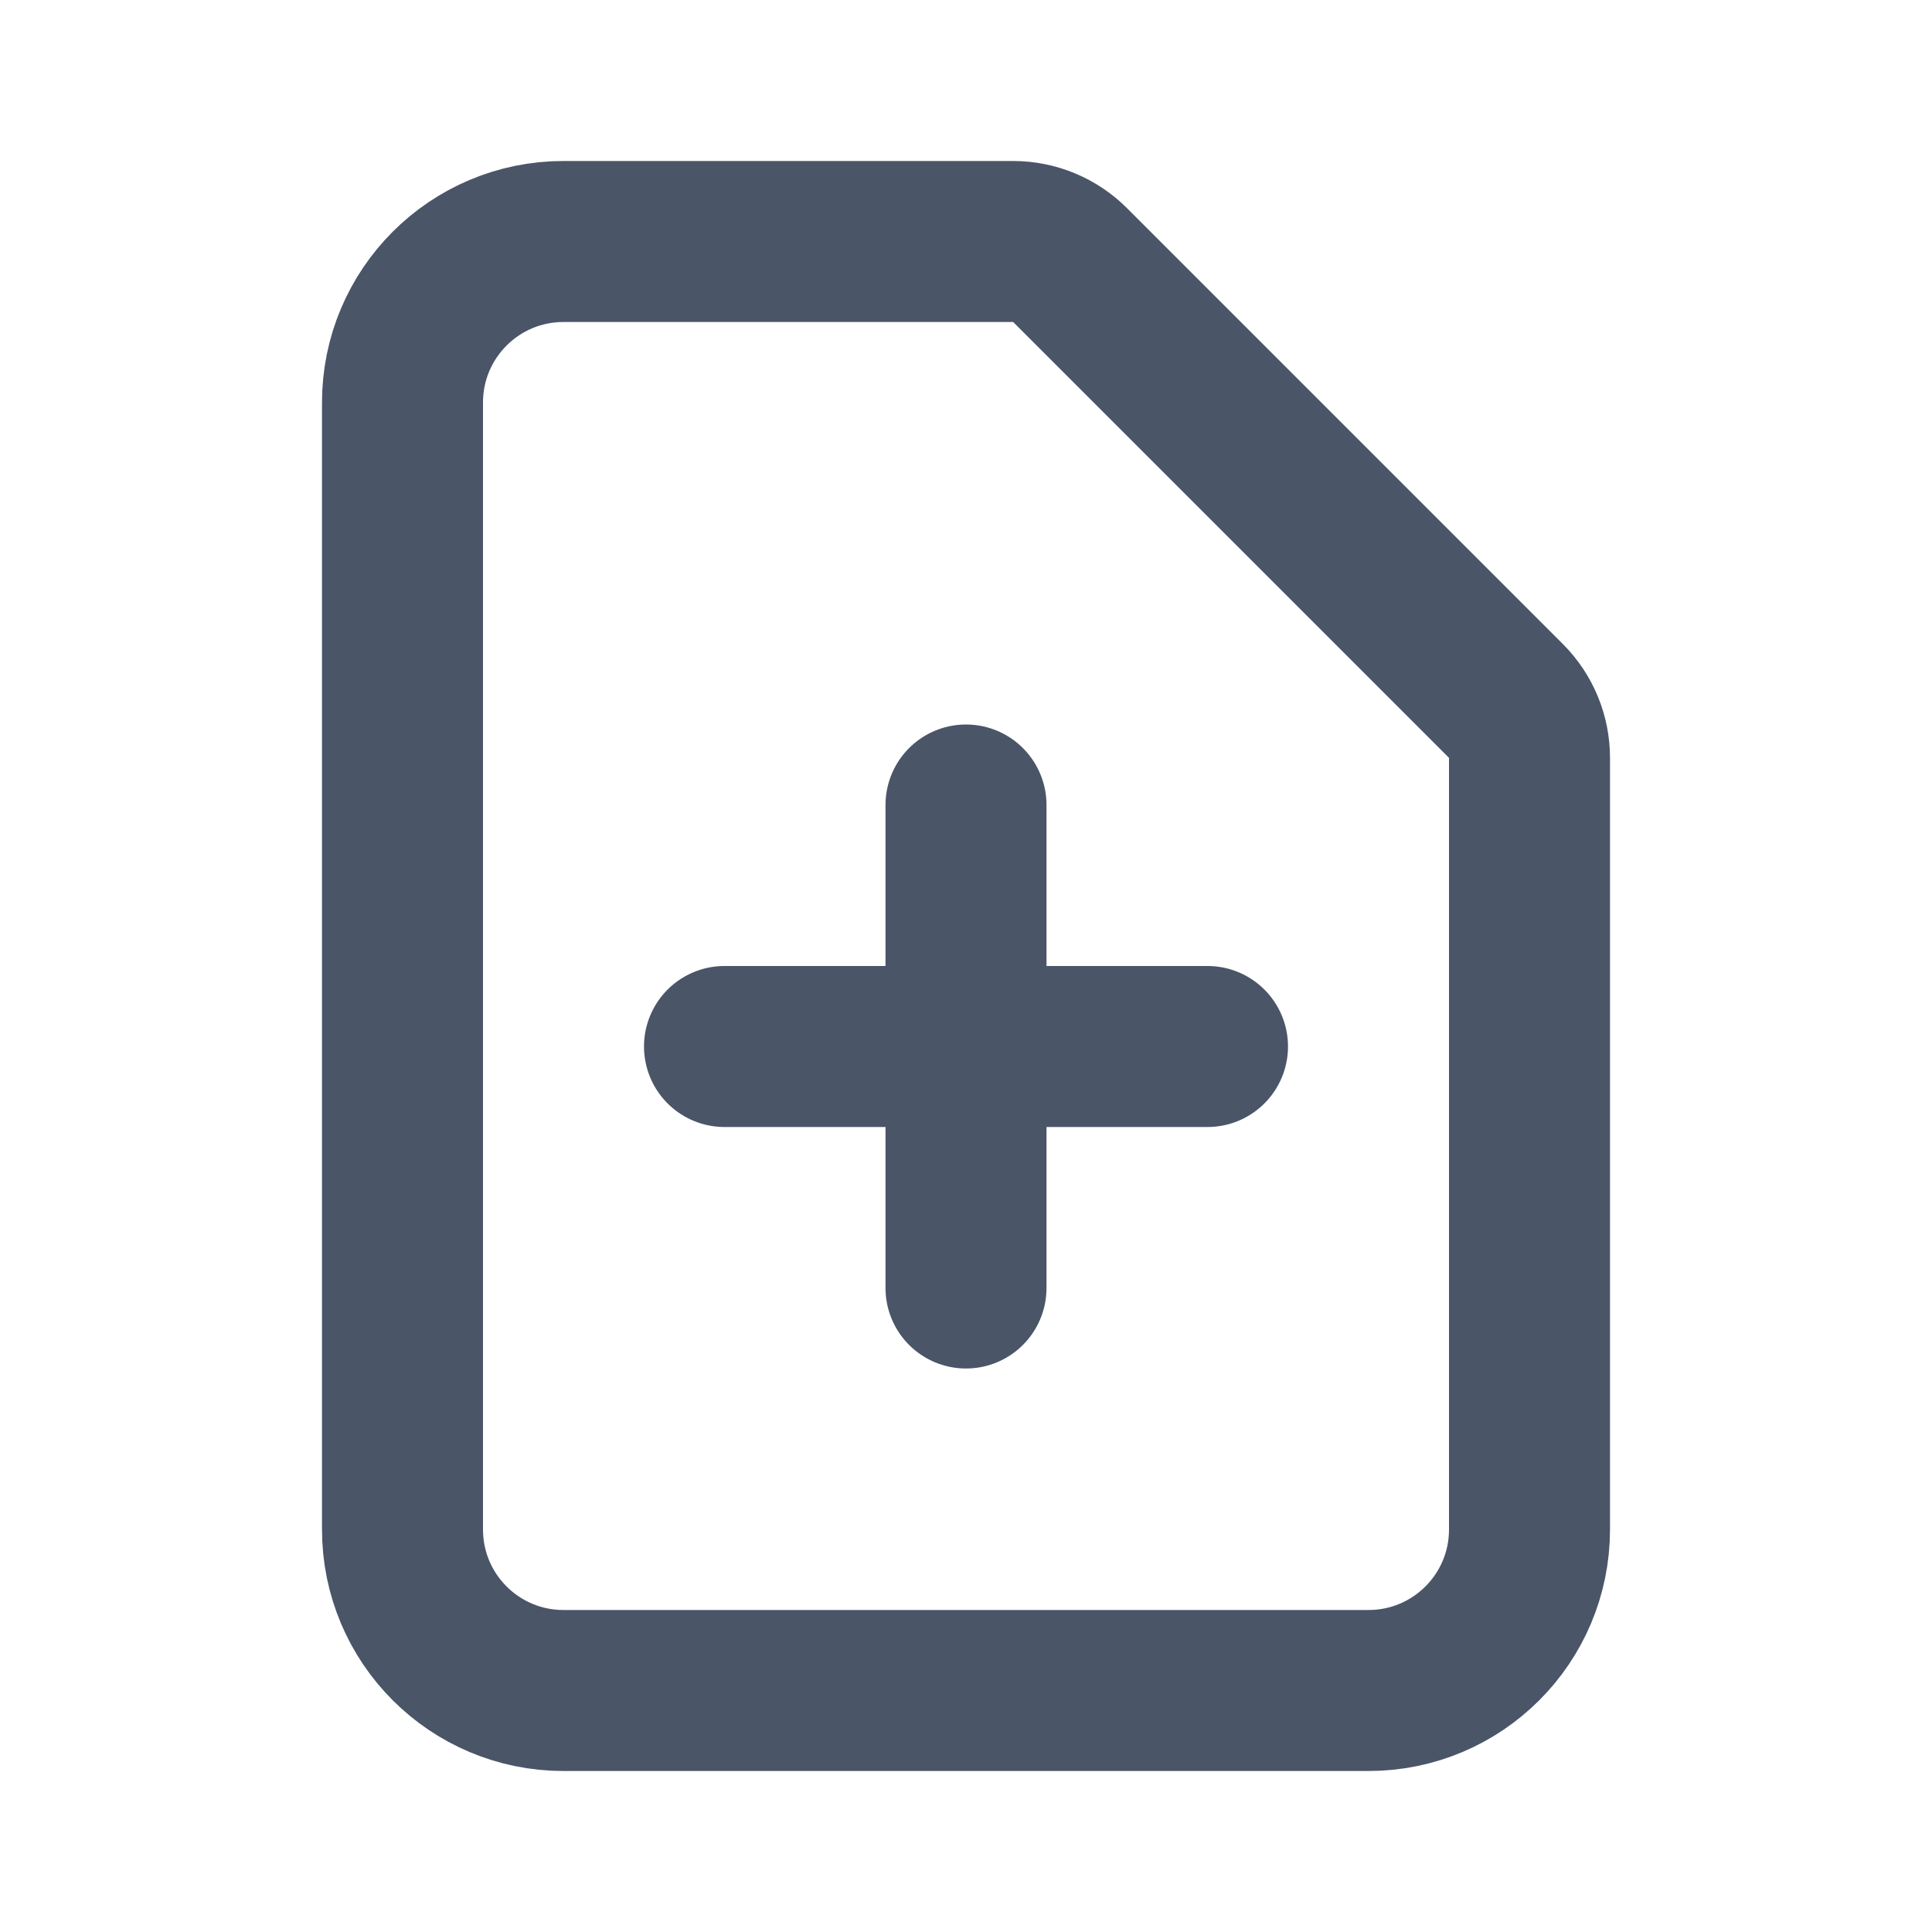
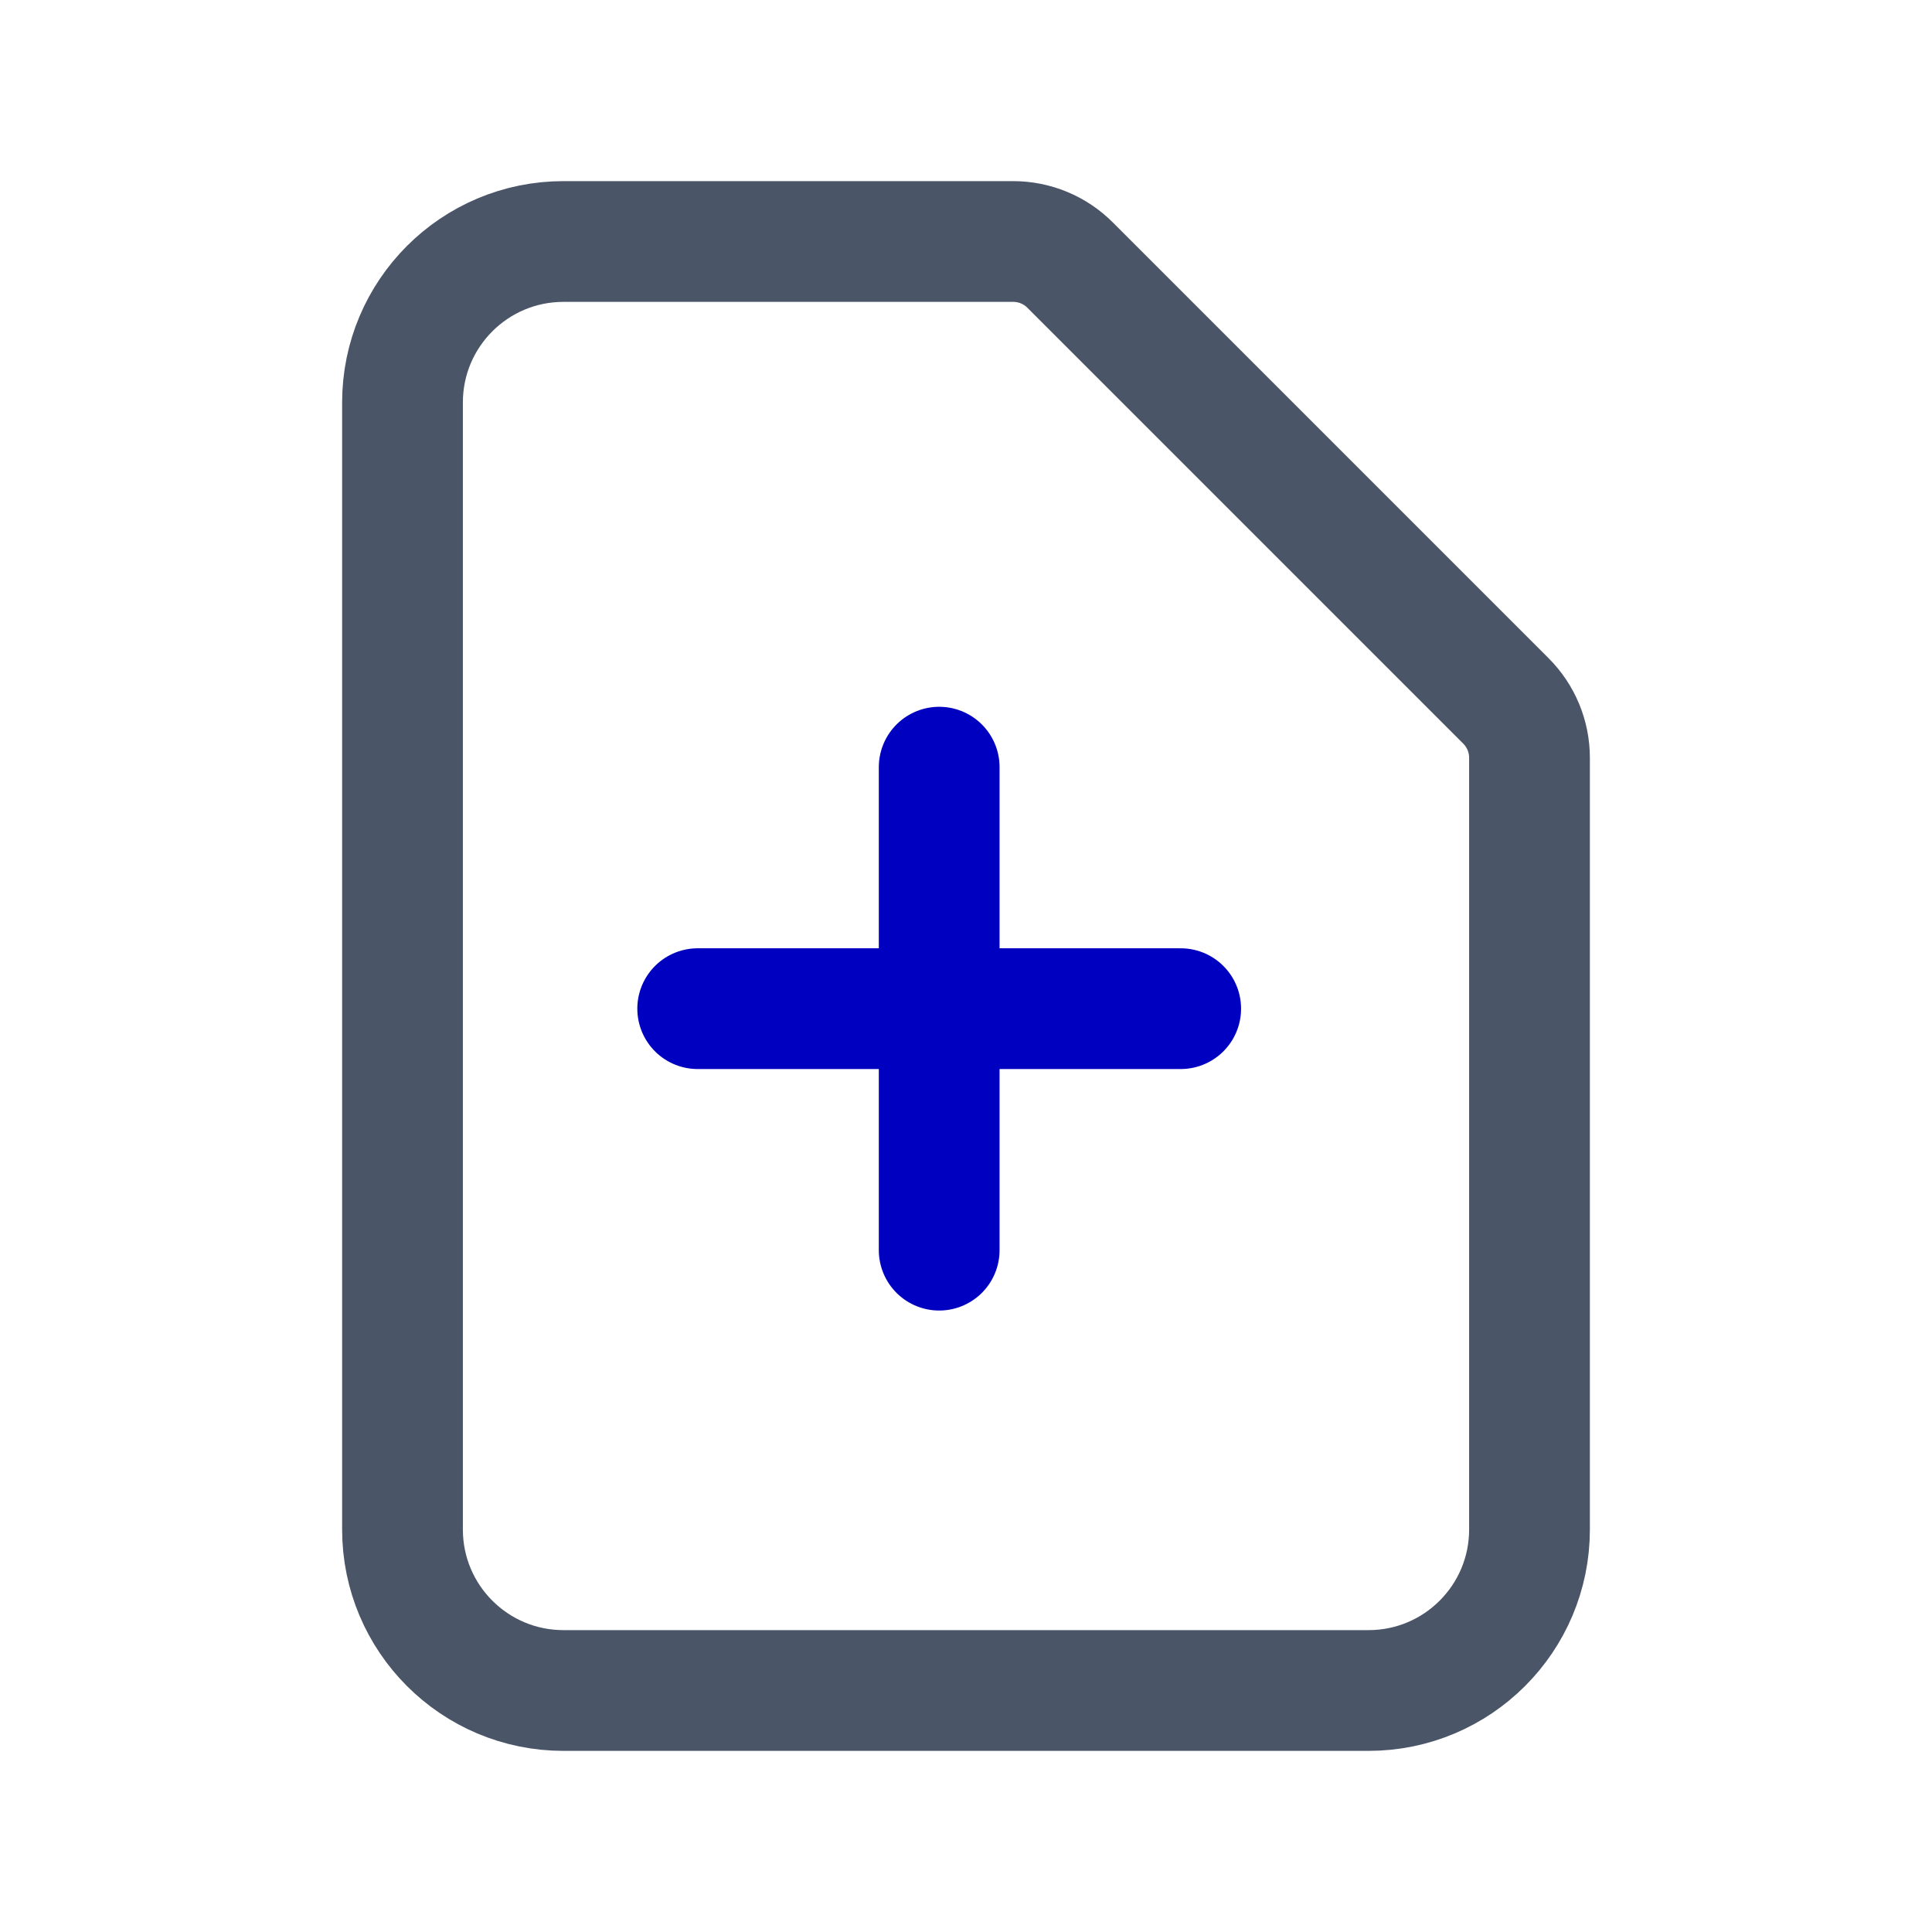
<svg xmlns="http://www.w3.org/2000/svg" width="24" height="24" viewBox="0 0 24 24" fill="none" version="1.1" id="svg845">
  <defs id="defs849" />
-   <path d="M9 13H15M12 10L12 16M17 21H7C5.895 21 5 20.105 5 19V5C5 3.895 5.895 3 7 3H12.586C12.851 3 13.105 3.105 13.293 3.293L18.707 8.707C18.895 8.895 19 9.149 19 9.414V19C19 20.105 18.105 21 17 21Z" stroke="#4A5568" stroke-width="2" stroke-linecap="round" stroke-linejoin="round" id="path843" />
+   <path d="M 17,21 H 7 C 5.895,21 5,20.105 5,19 V 5 C 5,3.895 5.895,3 7,3 h 5.586 c 0.265,0 0.52,0.105 0.707,0.293 l 5.414,5.414 C 18.895,8.895 19,9.149 19,9.414 V 19 c 0,1.105 -0.895,2 -2,2 z" stroke="#4a5568" stroke-width="2" stroke-linecap="round" stroke-linejoin="round" id="path843" style="stroke-width:1.5;stroke-miterlimit:4;stroke-dasharray:none" />
+   <path d="m 8.667,12.53 h 6 m -3,-3 v 6" stroke="#4a5568" stroke-width="2" stroke-linecap="round" stroke-linejoin="round" id="path843-6" style="fill:#00ccff;stroke:#0000c0;stroke-opacity:1;stroke-width:1.5;stroke-miterlimit:4;stroke-dasharray:none" />
</svg>
